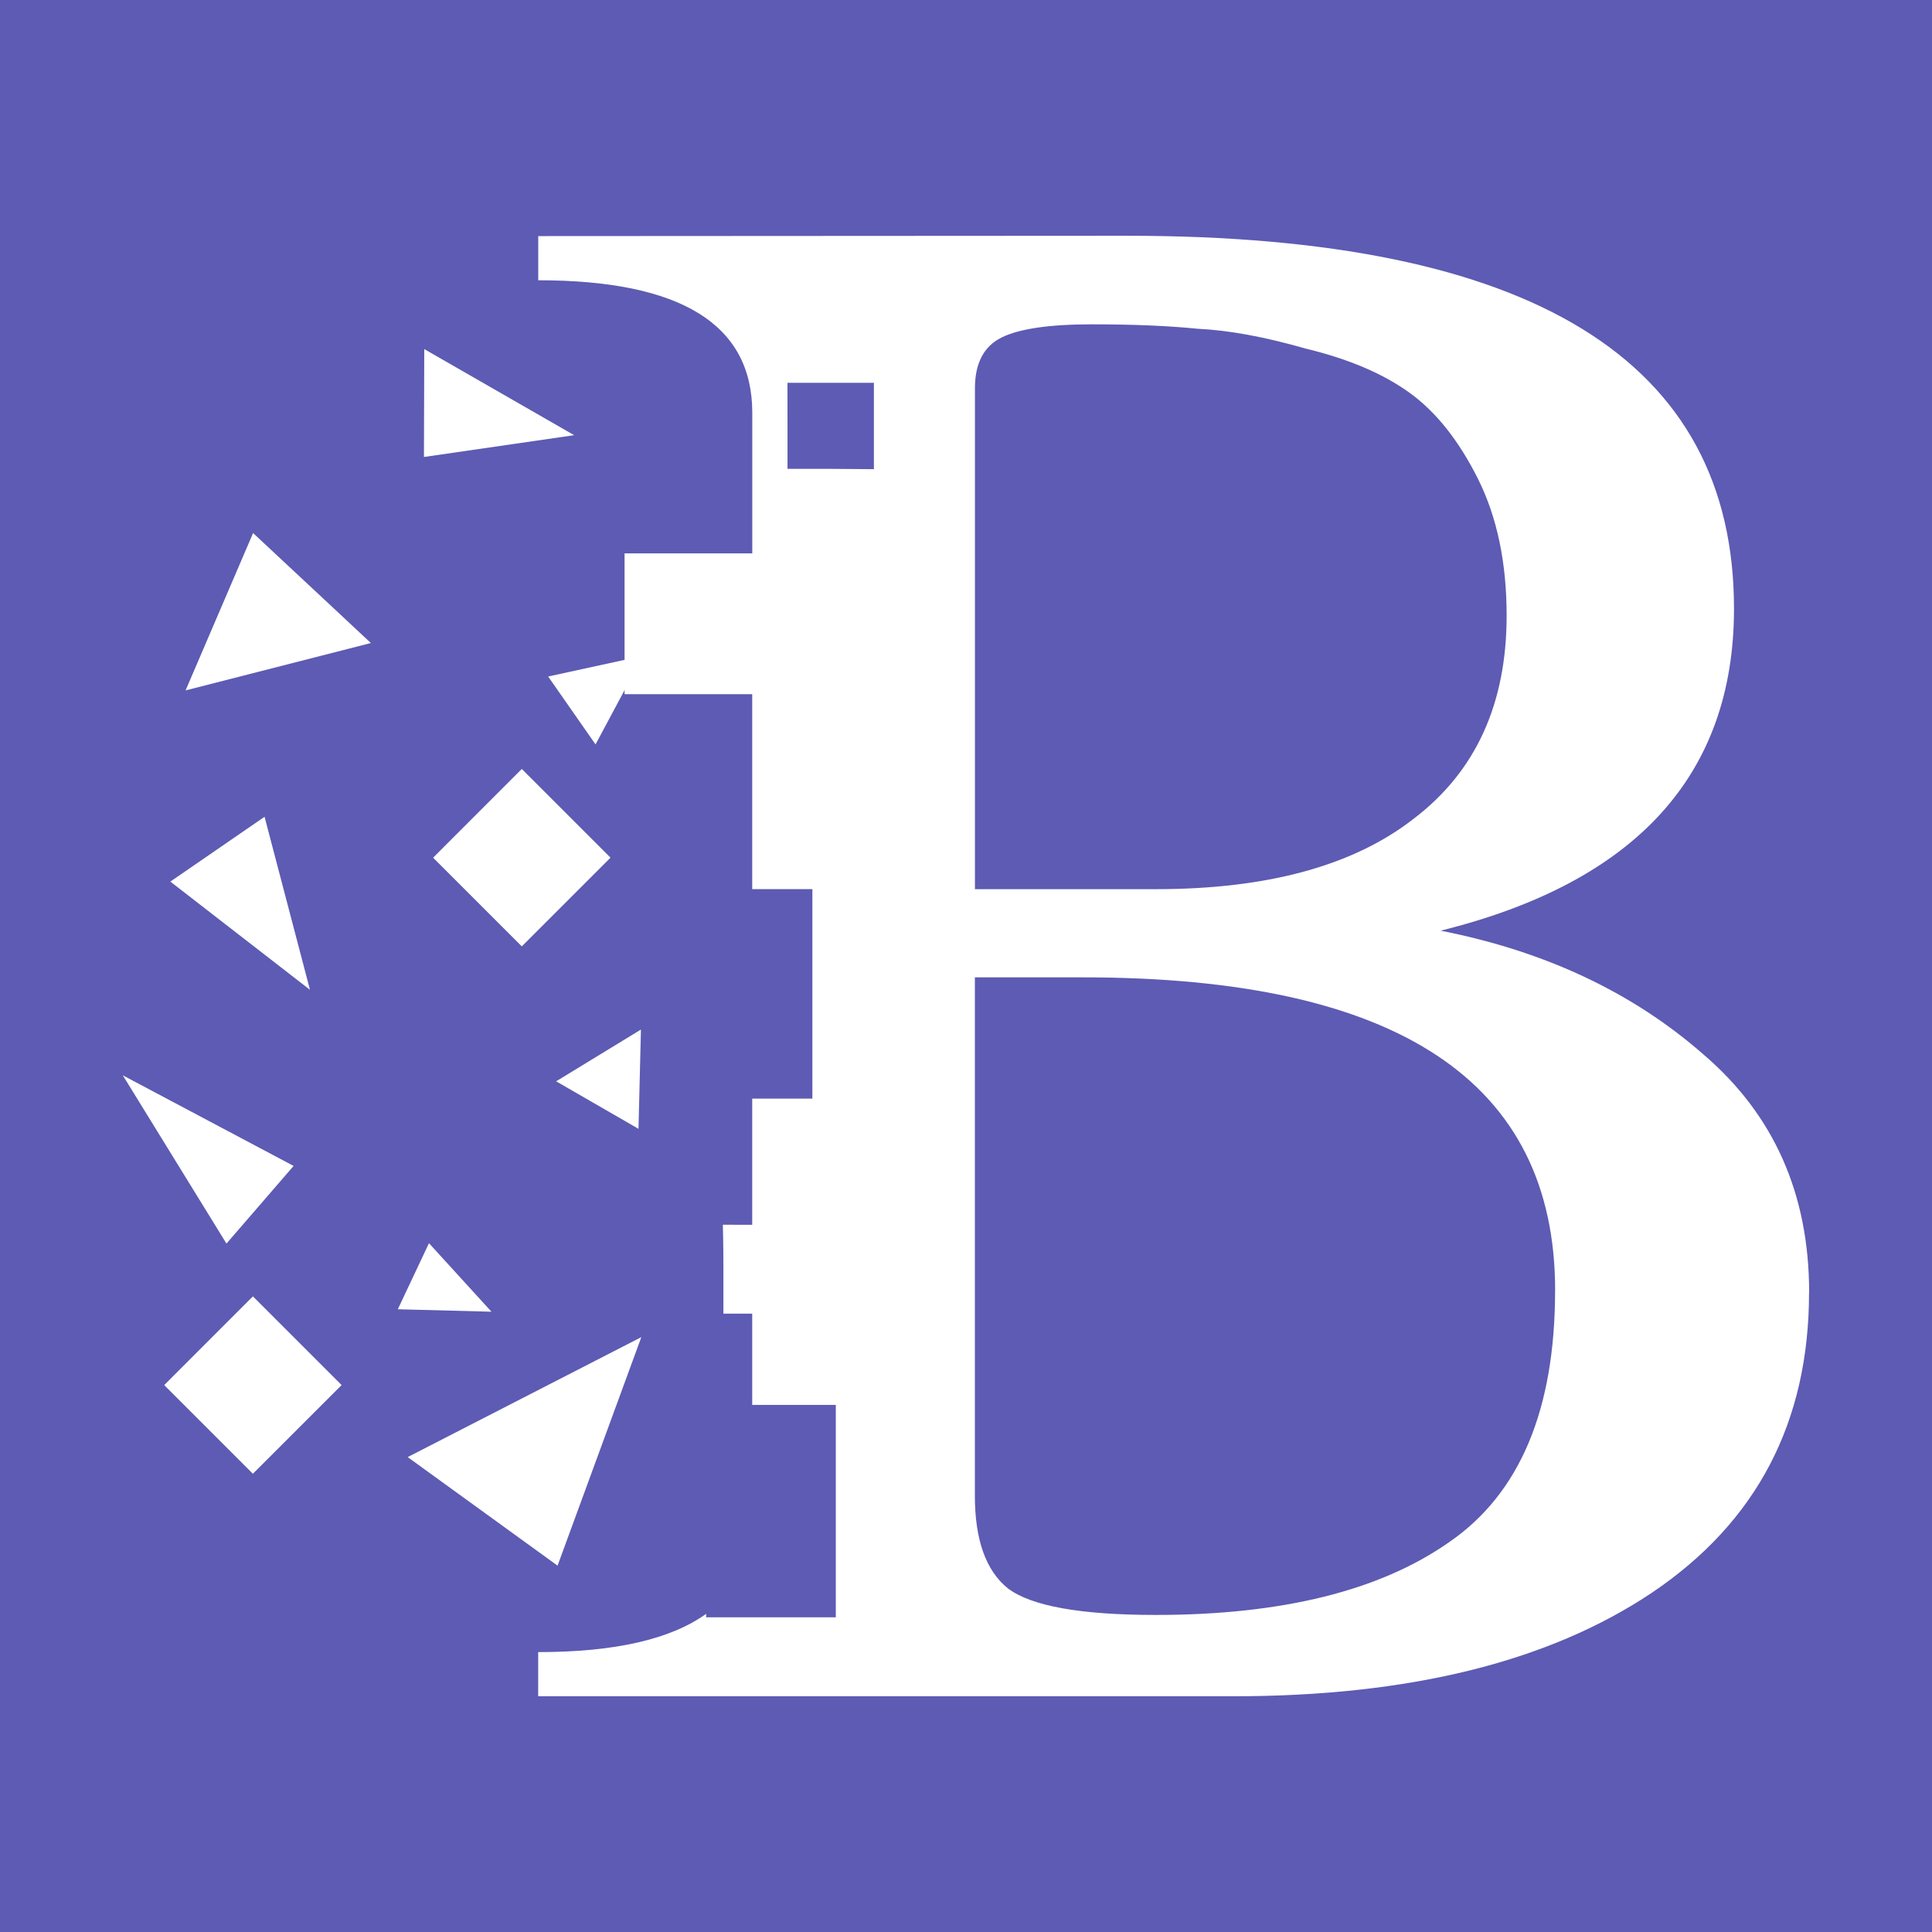
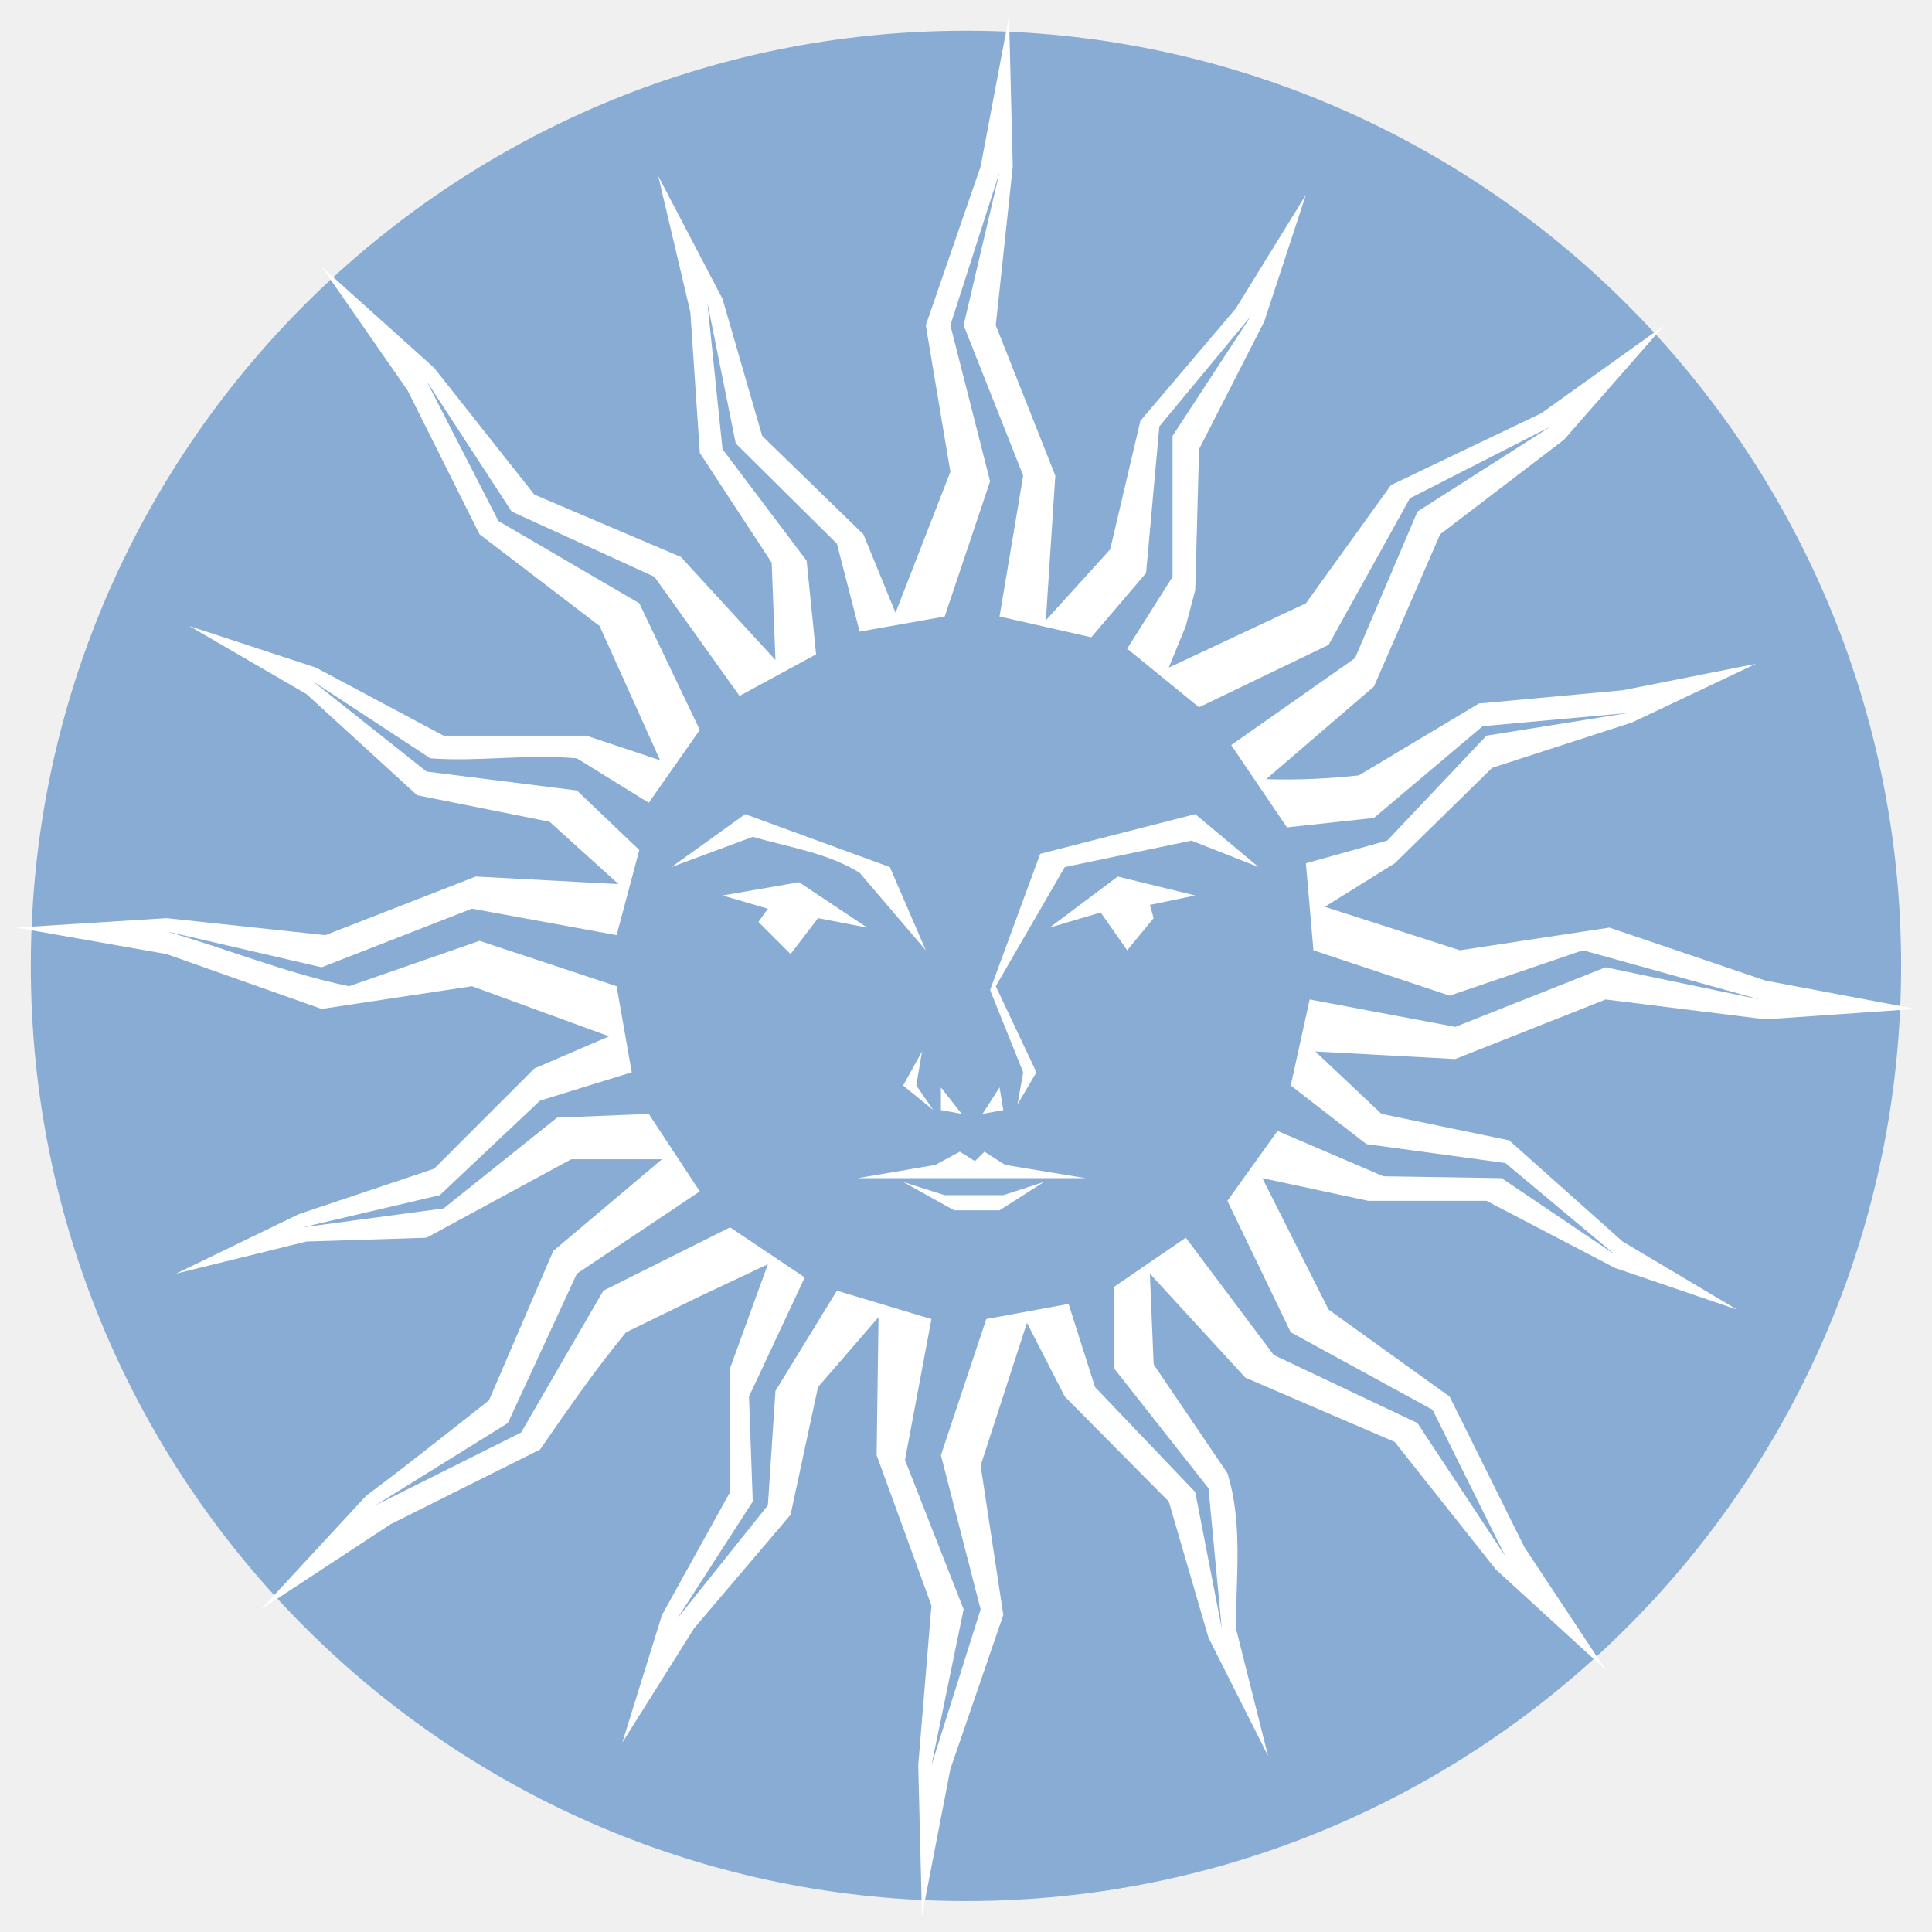
- <svg xmlns="http://www.w3.org/2000/svg" width="64" height="64">
-   <defs>
-     <linearGradient id="a">
-       <stop stop-color="#fff" />
-       <stop offset="1" stop-color="#fff" stop-opacity="0" />
-     </linearGradient>
-   </defs>
-   <path style="fill:#5d5bb3;fill-opacity:1;fill-rule:evenodd;stroke-width:15.734;-inkscape-stroke:none;stop-color:#000" d="M0 0h64v64H0z" />
-   <g fill="#fff">
-     <path d="M17.83 7.821v1.463c4.726 0 7.09 1.462 7.09 4.385v4.663H20.69v4.664h4.228v6.457h1.993v6.94h-1.993v4.18l-.973-.002s.019.578.019 1.474v1.472h.954v3.022h2.769v7.036h-4.295v-.115c-1.175.844-3.024 1.268-5.564 1.268v1.463H40.85c5.844 0 10.462-1.145 13.88-3.436 3.47-2.339 5.197-5.652 5.197-9.938h.003c0-3.265-1.169-5.894-3.508-7.893-2.336-2.046-5.23-3.412-8.7-4.094 6.478-1.607 9.719-5.165 9.719-10.67 0-8.233-6.699-12.35-20.099-12.35zm18.34 2.923c1.364 0 2.534.048 3.508.147 1.024.048 2.217.267 3.58.658 1.414.341 2.559.828 3.436 1.462.877.633 1.631 1.583 2.265 2.85.634 1.267.95 2.778.95 4.53 0 2.925-1.024 5.165-3.07 6.724-1.997 1.56-4.848 2.34-8.55 2.34h-5.993v-16.59c0-.83.292-1.39.877-1.682.585-.292 1.583-.439 2.997-.439M26.086 12.68h2.863v2.862l-1.432-.011h-1.43v-1.42m6.207 18.265h3.58c10.428 0 15.642 3.453 15.642 10.376l-.002.002c0 3.946-1.169 6.724-3.508 8.331-2.29 1.607-5.53 2.412-9.72 2.412-2.484 0-4.117-.292-4.895-.877-.73-.585-1.097-1.61-1.097-3.07z" />
-     <path d="m13.505 48.268 7.74-3.974-2.775 7.57-4.965-3.596M6.147 22.872l2.237-5.214 3.902 3.643-6.14 1.57M18.159 22.41l3.137-.683-1.568 2.933-1.57-2.25M8.764 27.057l-3.121 2.147 4.625 3.584-1.504-5.731M14.21 41.182l2.07 2.27-3.102-.081 1.033-2.19M14.054 11.564l-.01 3.574 4.976-.722-4.966-2.852M4.07 35.625l3.432 5.57 2.224-2.572-5.656-3M11.316 45.883 8.377 48.82 5.44 45.883l2.938-2.939 2.939 2.939M20.224 28.412l-2.939 2.938-2.938-2.938 2.938-2.939 2.939 2.939M21.232 34.104l-.081 3.29-2.728-1.574 2.809-1.715" />
+ <svg xmlns="http://www.w3.org/2000/svg" width="32" height="32">
+   <g transform="translate(-.356 -326.228) scale(.34074)">
+     <circle r="45.457" cy="1004.362" cx="48" style="color:#000;clip-rule:nonzero;display:inline;overflow:visible;visibility:visible;opacity:.95;isolation:auto;mix-blend-mode:normal;color-interpolation:sRGB;color-interpolation-filters:linearRGB;solid-color:#000;solid-opacity:1;fill:#83a9d3;fill-opacity:1;fill-rule:nonzero;stroke:none;stroke-width:2.533px;stroke-linecap:butt;stroke-linejoin:miter;stroke-miterlimit:4;stroke-dasharray:none;stroke-dashoffset:0;stroke-opacity:1;color-rendering:auto;image-rendering:auto;shape-rendering:auto;text-rendering:auto;enable-background:accumulate" />
+     <path style="fill:#fff;fill-opacity:1" d="m1.833 1002.5 7.308-.459 7.721.827 7.308-2.85 6.94.369-3.355-3.034-6.435-1.287-5.377-4.917-5.7-3.31 6.16 2.023 6.204 3.309h6.94l3.585 1.195-2.941-6.526-5.837-4.459-3.493-6.986-4.183-6.02 5.47 4.917 4.871 6.16 7.124 3.032 4.596 5.01-.184-4.734-3.493-5.331-.46-6.848-1.562-6.618 3.125 5.974 1.93 6.665 4.918 4.78 1.563 3.814 2.666-6.848-1.195-7.124 2.665-7.721 1.38-7.308.183 7.308-.827 7.721 2.895 7.308-.46 7.032 3.126-3.447 1.47-6.25 4.643-5.47 3.4-5.515-2.022 6.158-3.17 6.205-.185 6.848-.46 1.747-.827 2.022 6.665-3.125 4.136-5.746 7.308-3.492 5.974-4.275-4.871 5.561-6.021 4.596-3.217 7.4-5.24 4.504c1.51.054 3.154-.032 4.504-.184l5.837-3.493 6.986-.643 6.48-1.287-6.02 2.85-6.802 2.206-4.734 4.642-3.401 2.114 6.572 2.114 7.262-1.103 7.583 2.574 7.308 1.378-7.308.506-7.767-.965-7.308 2.895-6.802-.367 3.217 3.033 6.205 1.287 5.515 4.918 5.561 3.309-5.928-2.023-6.251-3.263h-5.745l-5.148-1.103 3.218 6.389 5.883 4.228 3.63 7.308 3.953 5.974-5.331-4.871-4.918-6.205-7.262-3.125-4.642-5.056.184 4.412 3.585 5.286c.758 2.423.414 5.028.414 7.537l1.562 6.205-2.895-5.745-1.93-6.618-5.056-5.102-1.839-3.585-2.252 6.94 1.103 7.262-2.573 7.491-1.38 7.124-.183-7.308.643-7.767-2.665-7.307.092-6.71-2.942 3.4-1.333 6.205-4.687 5.515-3.493 5.561 1.93-6.204 3.309-5.975v-6.02l1.838-5.056-3.309 1.562-3.585 1.747c-1.502 1.821-2.838 3.76-4.182 5.699l-7.262 3.63-6.296 4.137 5.101-5.515c2.022-1.509 3.994-3.082 5.975-4.642l3.125-7.262 5.286-4.458h-4.412l-7.032 3.815-5.837.184-6.343 1.562 5.975-2.895 6.573-2.206 4.871-4.872 3.631-1.563-6.664-2.436-7.308 1.103-7.537-2.665zm7.308.185c2.966.86 5.843 2.039 8.87 2.665l6.343-2.206 6.664 2.206.735 4.183-4.458 1.379-4.872 4.595-6.664 1.563 6.848-.919 5.515-4.412 4.458-.184 2.482 3.769-5.975 3.998-3.355 7.262-6.434 3.998 7.078-3.539 3.998-6.894 6.159-3.079 3.63 2.436-2.71 5.791.183 5.101-3.677 5.7 4.412-5.516.368-5.56 2.987-4.873 4.596 1.38-1.286 6.847 2.85 7.262-1.564 7.583 2.39-7.583-1.93-7.491 2.206-6.619 3.999-.735 1.287 4.044 4.871 5.102 1.287 6.618-.643-6.802-4.596-5.837v-3.953l3.493-2.39 4.274 5.7 6.986 3.309 4.274 6.48-3.539-7.124-6.894-3.768-3.08-6.389 2.437-3.4 5.147 2.205 5.745.091 5.516 3.723-5.332-4.458-6.756-.92-3.677-2.849.92-4.182 7.077 1.333 7.308-2.896 7.491 1.563-8.594-2.39-6.48 2.206-6.619-2.206-.367-4.228 3.952-1.103 4.826-5.102 6.894-1.103-7.078.643-5.285 4.459-4.229.46-2.711-4 6.02-4.228 3.034-7.124 6.48-4.136-6.848 3.493-3.952 7.124-6.297 3.033-3.493-2.85 2.206-3.492V978.6l3.815-5.837-4.458 5.377-.644 7.124-2.665 3.125-4.458-1.011 1.149-6.848-2.896-7.308 1.747-7.445-2.39 7.445 1.93 7.584-2.206 6.572-4.136.735-1.104-4.274-4.917-4.872-1.38-6.848.736 7.124 4.09 5.423.46 4.55-3.722 2.023-4.137-5.791-6.94-3.172-4.136-6.342 3.493 6.802 6.848 3.999 2.941 6.158-2.482 3.54-3.493-2.161c-2.51-.22-4.747.178-7.123 0l-5.745-3.769 5.56 4.412 7.308.92 3.034 2.895-1.103 4.137-7.032-1.287-7.308 2.85-7.537-1.747zm24.542-3.126 3.585-2.573 7.032 2.573 1.747 4.045-3.217-3.769c-1.552-.962-3.45-1.243-5.194-1.746zm2.482 1.38 3.723-.644 3.31 2.206-2.39-.46-1.334 1.747-1.562-1.563.46-.644zm6.573 13.741 3.768-.643 1.195-.644.736.46.46-.46 1.01.644 3.907.643zm2.206.184 2.022.643h2.85l1.976-.643-2.16 1.379h-2.206zm0-4.688.919-1.654-.276 1.654.827 1.195zm1.838 1.195v-1.103l1.011 1.287zm2.022.184.828-1.287.183 1.103zm.368-6.02 2.436-6.62 7.537-1.93 3.08 2.574-3.264-1.287-6.158 1.287-3.355 5.791 1.976 4.183-.92 1.562.277-1.562zm2.895-3.034 3.31-2.482 3.768.92-2.206.459.184.643-1.287 1.563-1.287-1.839z" />
  </g>
</svg>
